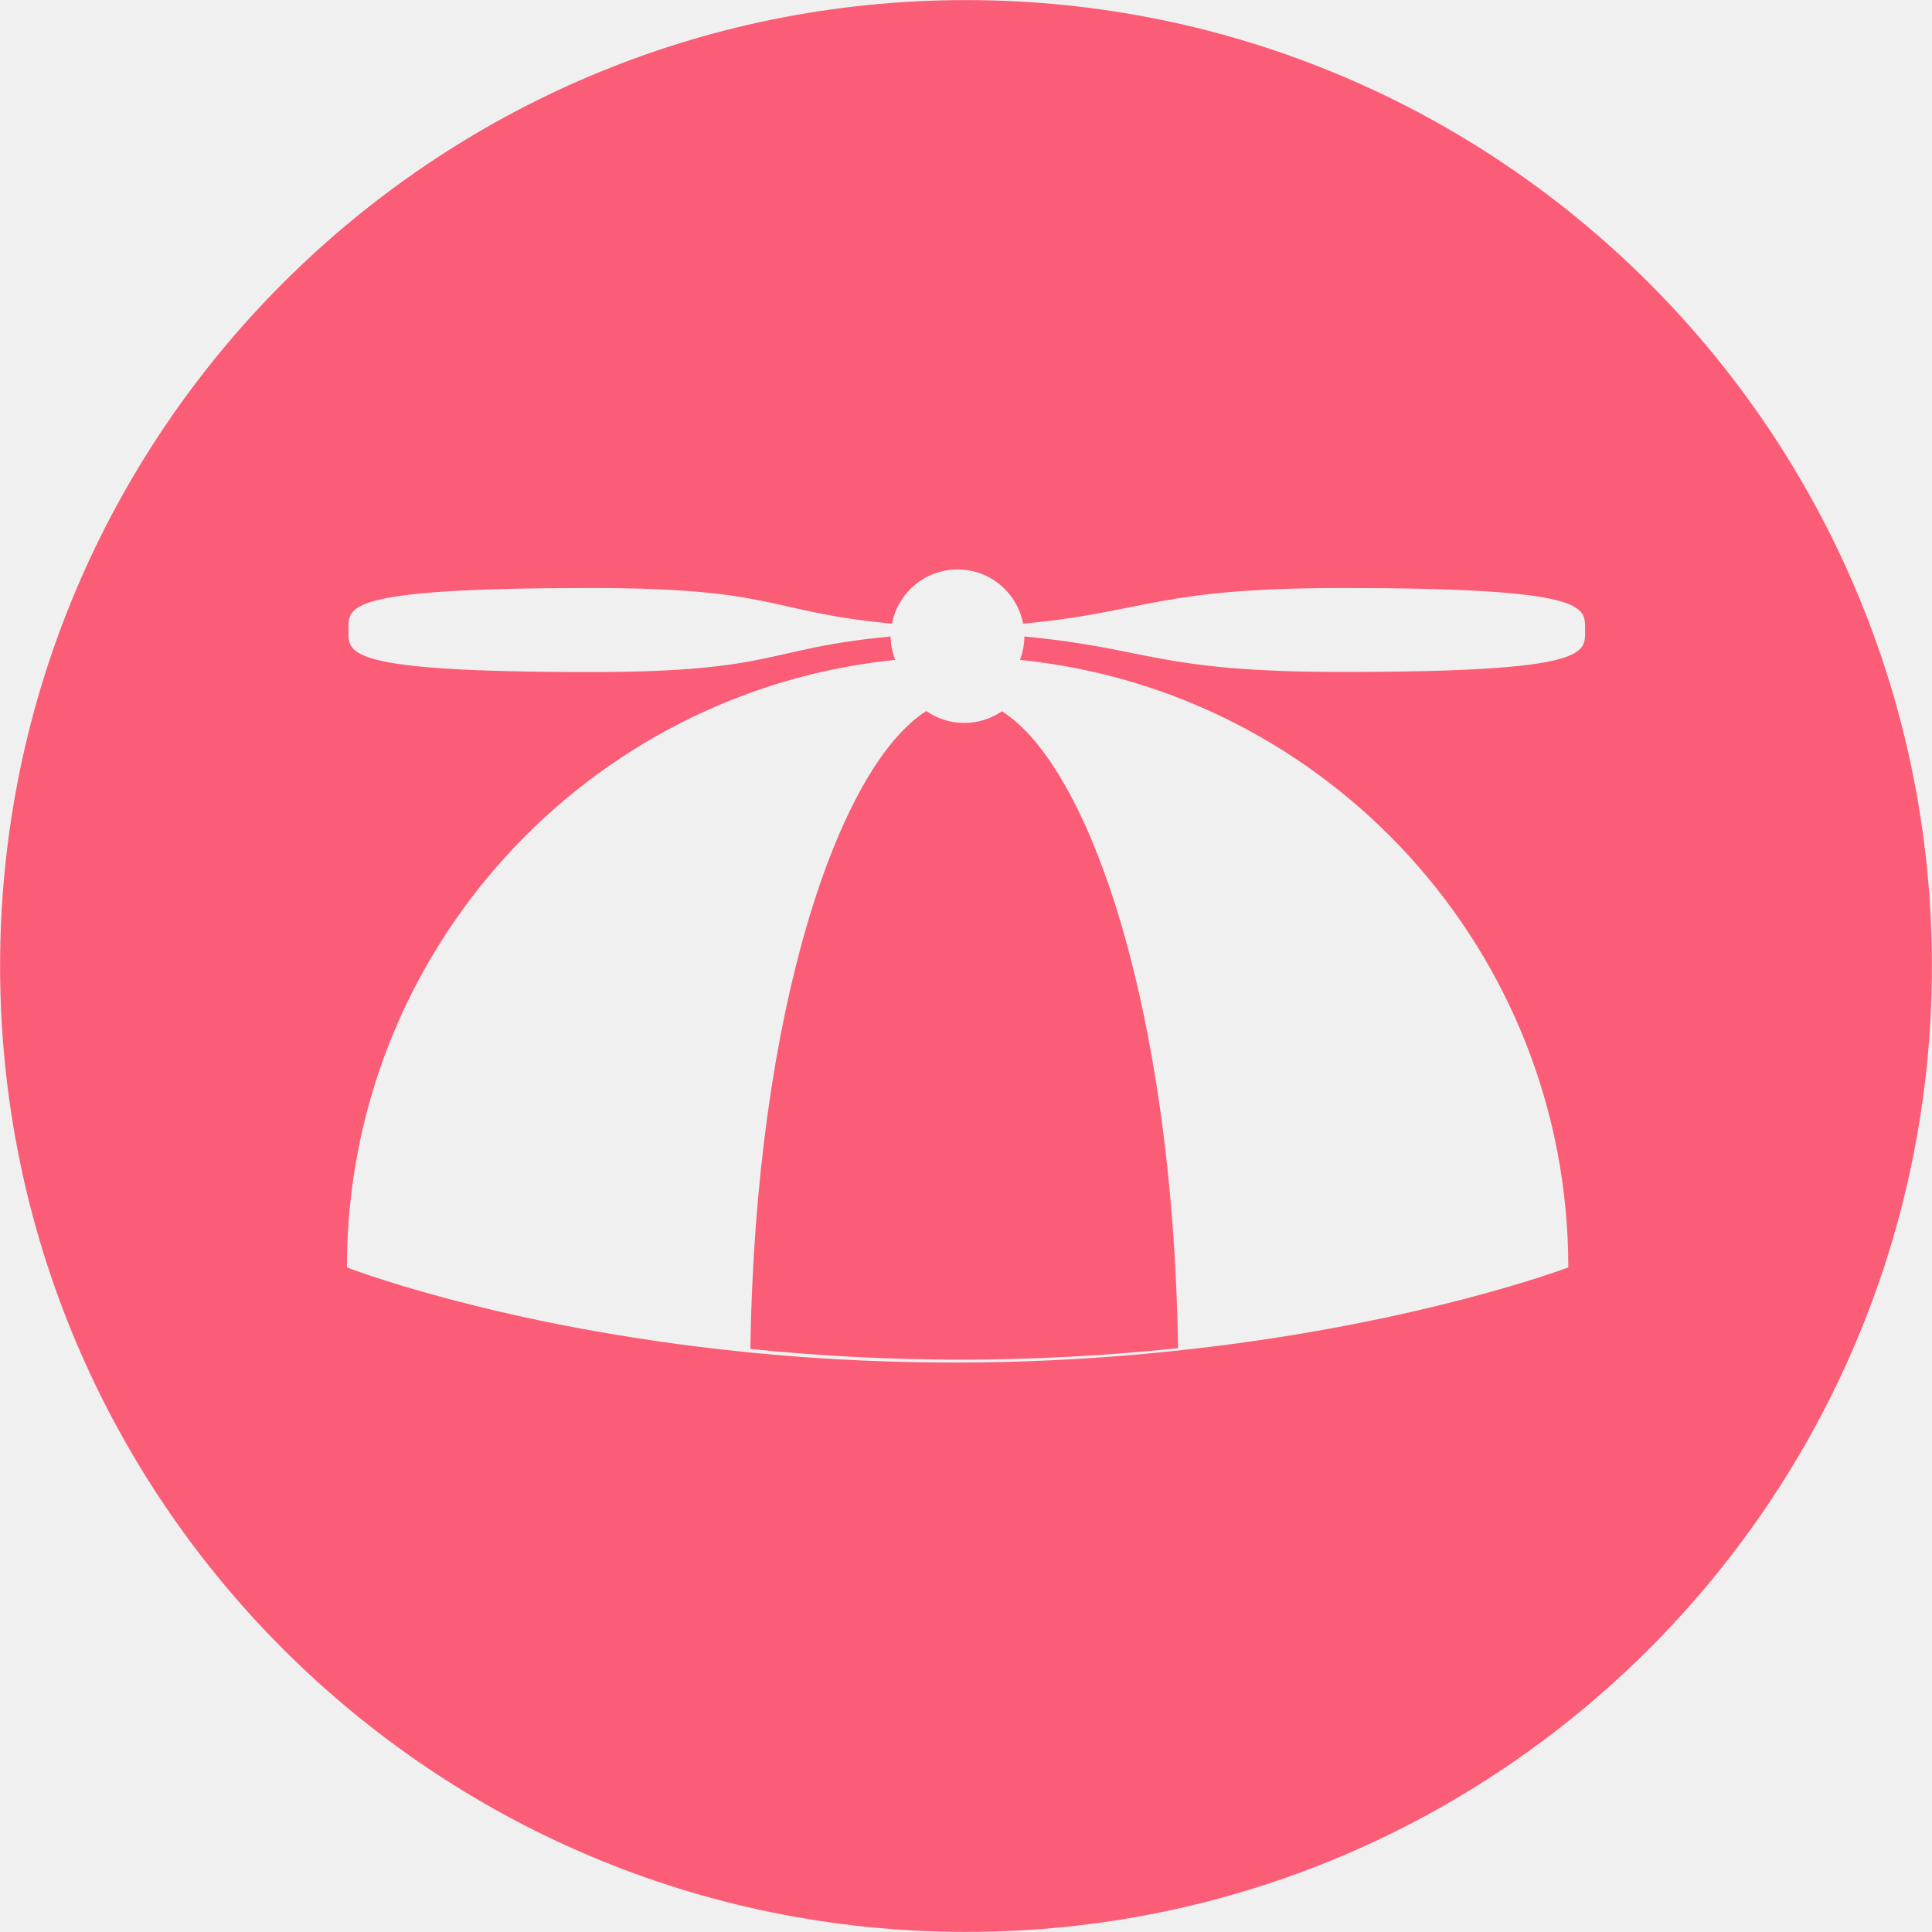
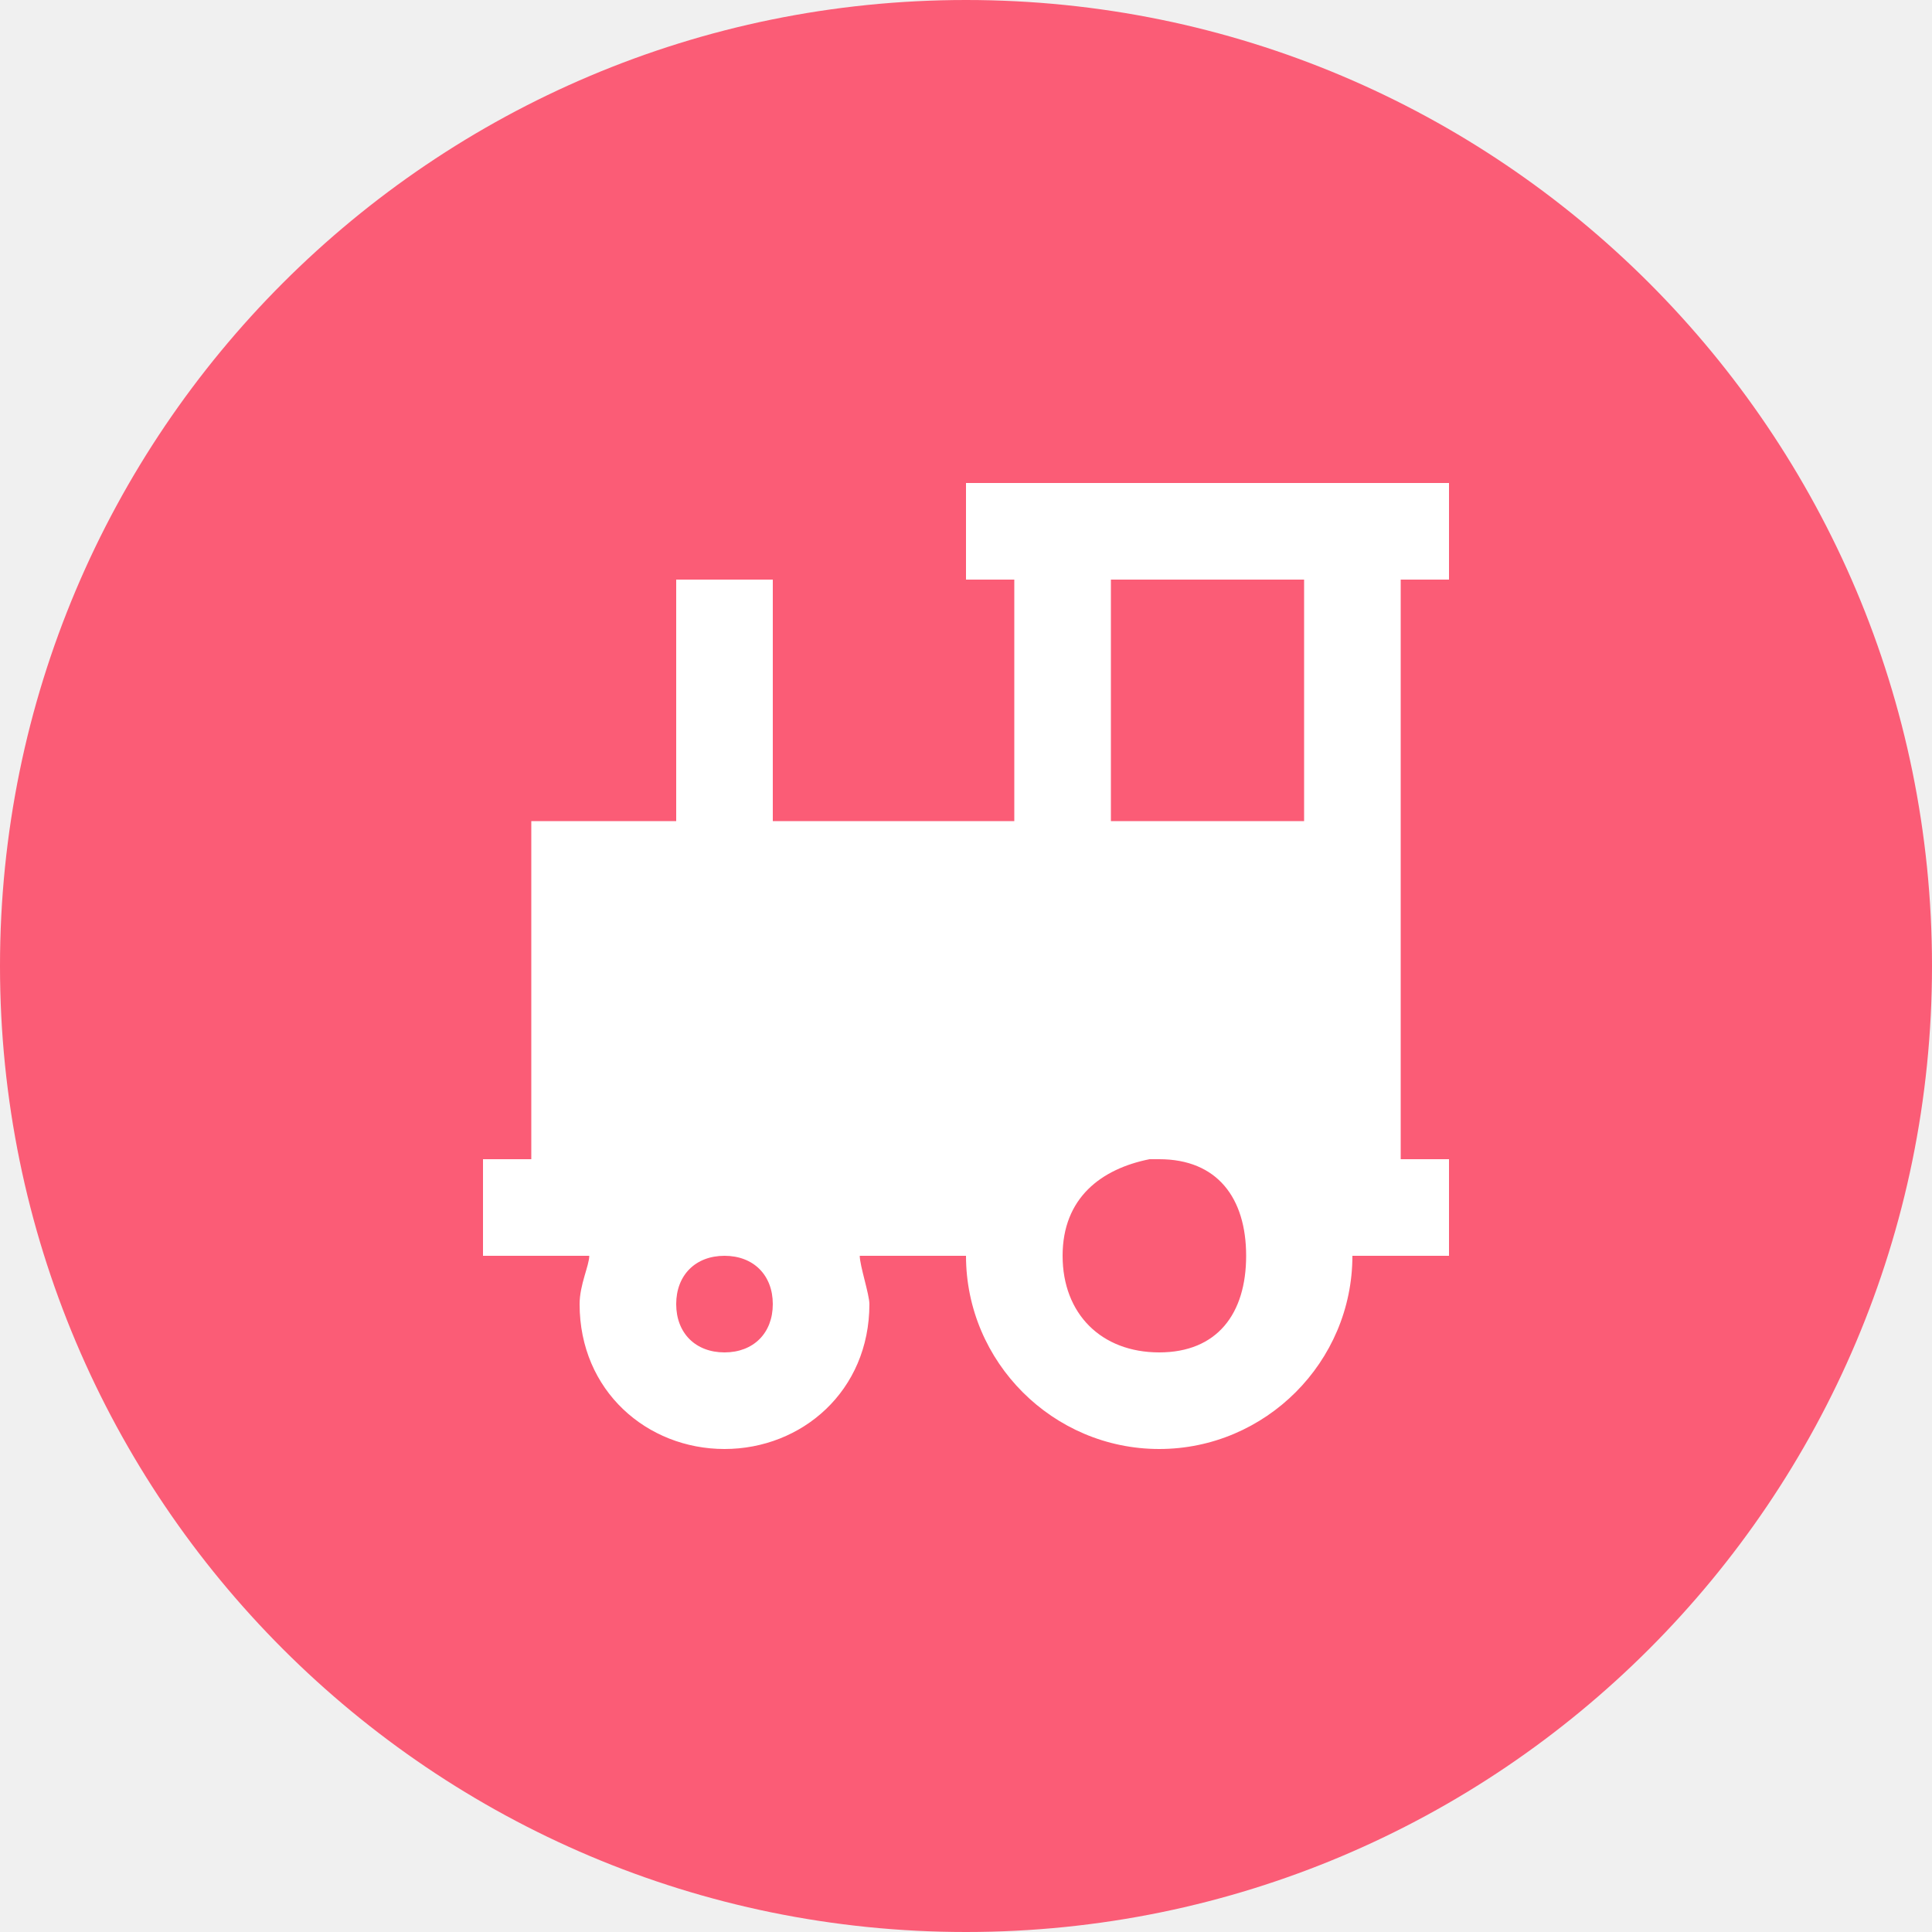
- <svg xmlns="http://www.w3.org/2000/svg" preserveAspectRatio="xMidYMid" width="20" height="20" viewBox="0 0 20 20">
-   <defs>
-     <style>
-       .cls-1 {
-         fill: #fb5c76;
-         fill-rule: evenodd;
-       }
-     </style>
-   </defs>
-   <path d="M10.000,19.999 C4.478,19.999 0.001,15.522 0.001,10.000 C0.001,4.478 4.478,0.001 10.000,0.001 C15.522,0.001 19.999,4.478 19.999,10.000 C19.999,15.522 15.522,19.999 10.000,19.999 ZM13.899,6.087 C11.959,6.087 11.891,6.334 10.591,6.456 C10.530,6.136 10.250,5.895 9.913,5.895 C9.575,5.895 9.295,6.136 9.234,6.456 C7.934,6.334 8.056,6.087 6.116,6.087 C3.545,6.087 3.607,6.282 3.607,6.522 C3.607,6.762 3.545,6.957 6.116,6.957 C8.049,6.957 7.915,6.711 9.220,6.589 C9.221,6.675 9.238,6.755 9.267,6.831 C6.079,7.154 3.591,9.846 3.591,13.120 C3.591,13.120 5.074,13.699 7.463,13.969 C8.189,14.052 9.000,14.105 9.877,14.105 C10.780,14.105 11.615,14.049 12.363,13.962 C14.737,13.690 16.235,13.120 16.235,13.120 C16.235,9.846 13.747,7.154 10.559,6.831 C10.587,6.755 10.604,6.674 10.604,6.589 C11.910,6.711 11.966,6.956 13.899,6.956 C16.470,6.956 16.409,6.762 16.409,6.522 C16.409,6.282 16.470,6.087 13.899,6.087 ZM12.195,13.956 C11.448,14.035 10.693,14.075 9.946,14.075 C9.220,14.075 8.489,14.038 7.768,13.964 C7.819,10.444 8.686,7.933 9.589,7.361 C9.701,7.438 9.836,7.484 9.981,7.484 C10.126,7.484 10.261,7.439 10.372,7.363 C11.278,7.937 12.143,10.444 12.195,13.956 Z" class="cls-1" />
+ <svg xmlns="http://www.w3.org/2000/svg" version="1.1" id="Layer_1" x="0px" y="0px" viewBox="0 0 20 20" style="enable-background:new 0 0 20 20;" xml:space="preserve">
+   <style type="text/css">
+ 	.st0{fill:#FB5C76;}
+ 	.st1{fill:#FFFFFF;}
+ </style>
+   <circle class="st0" cx="10" cy="10" r="10" />
+   <path class="st1" d="M15,6V5h-5v1h0.5v2.5H8V6H7v2.5H5.5V12H5v1h1.1c0,0.1-0.1,0.3-0.1,0.5C6,14.4,6.7,15,7.5,15S9,14.4,9,13.5  c0-0.1-0.1-0.4-0.1-0.5H10c0,1.1,0.9,2,2,2s2-0.9,2-2h1v-1h-0.5V6H15z M7.5,14C7.2,14,7,13.8,7,13.5S7.2,13,7.5,13S8,13.2,8,13.5  S7.8,14,7.5,14z M12,14c-0.6,0-1-0.4-1-1s0.4-0.9,0.9-1h0.1c0.6,0,0.9,0.4,0.9,1S12.6,14,12,14z M13.5,8.5h-2V6h2V8.5z" />
</svg>
